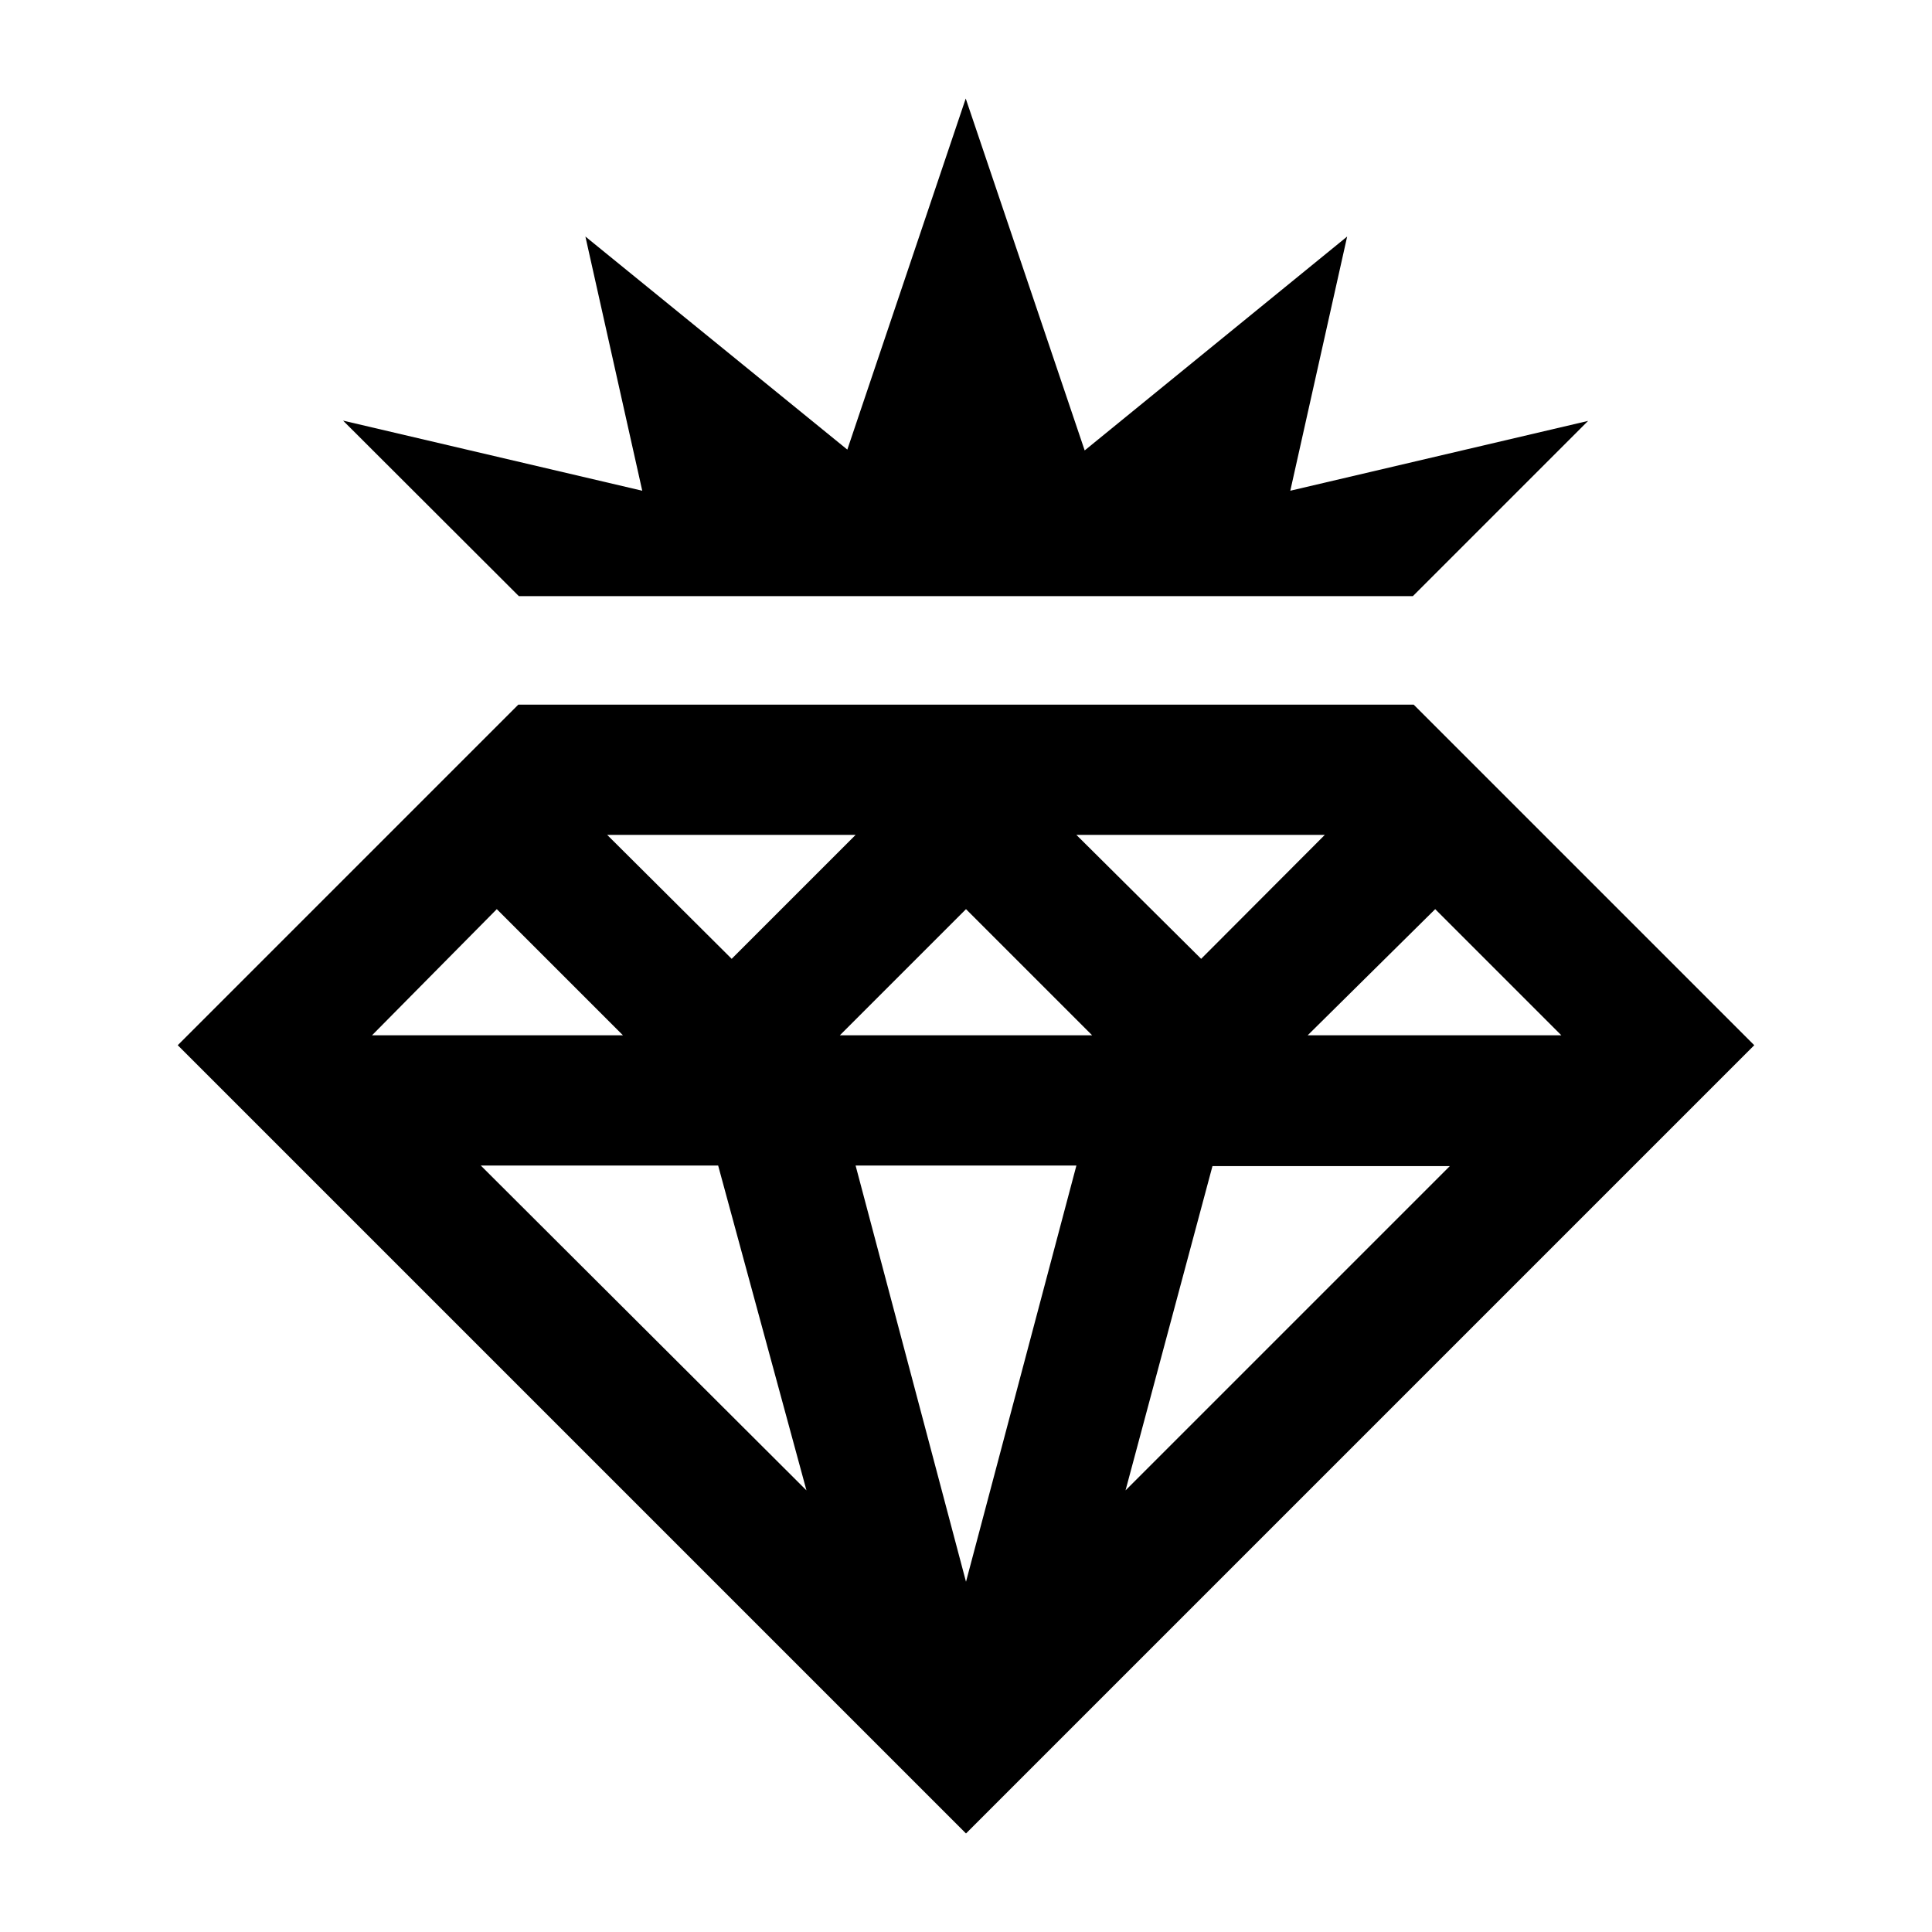
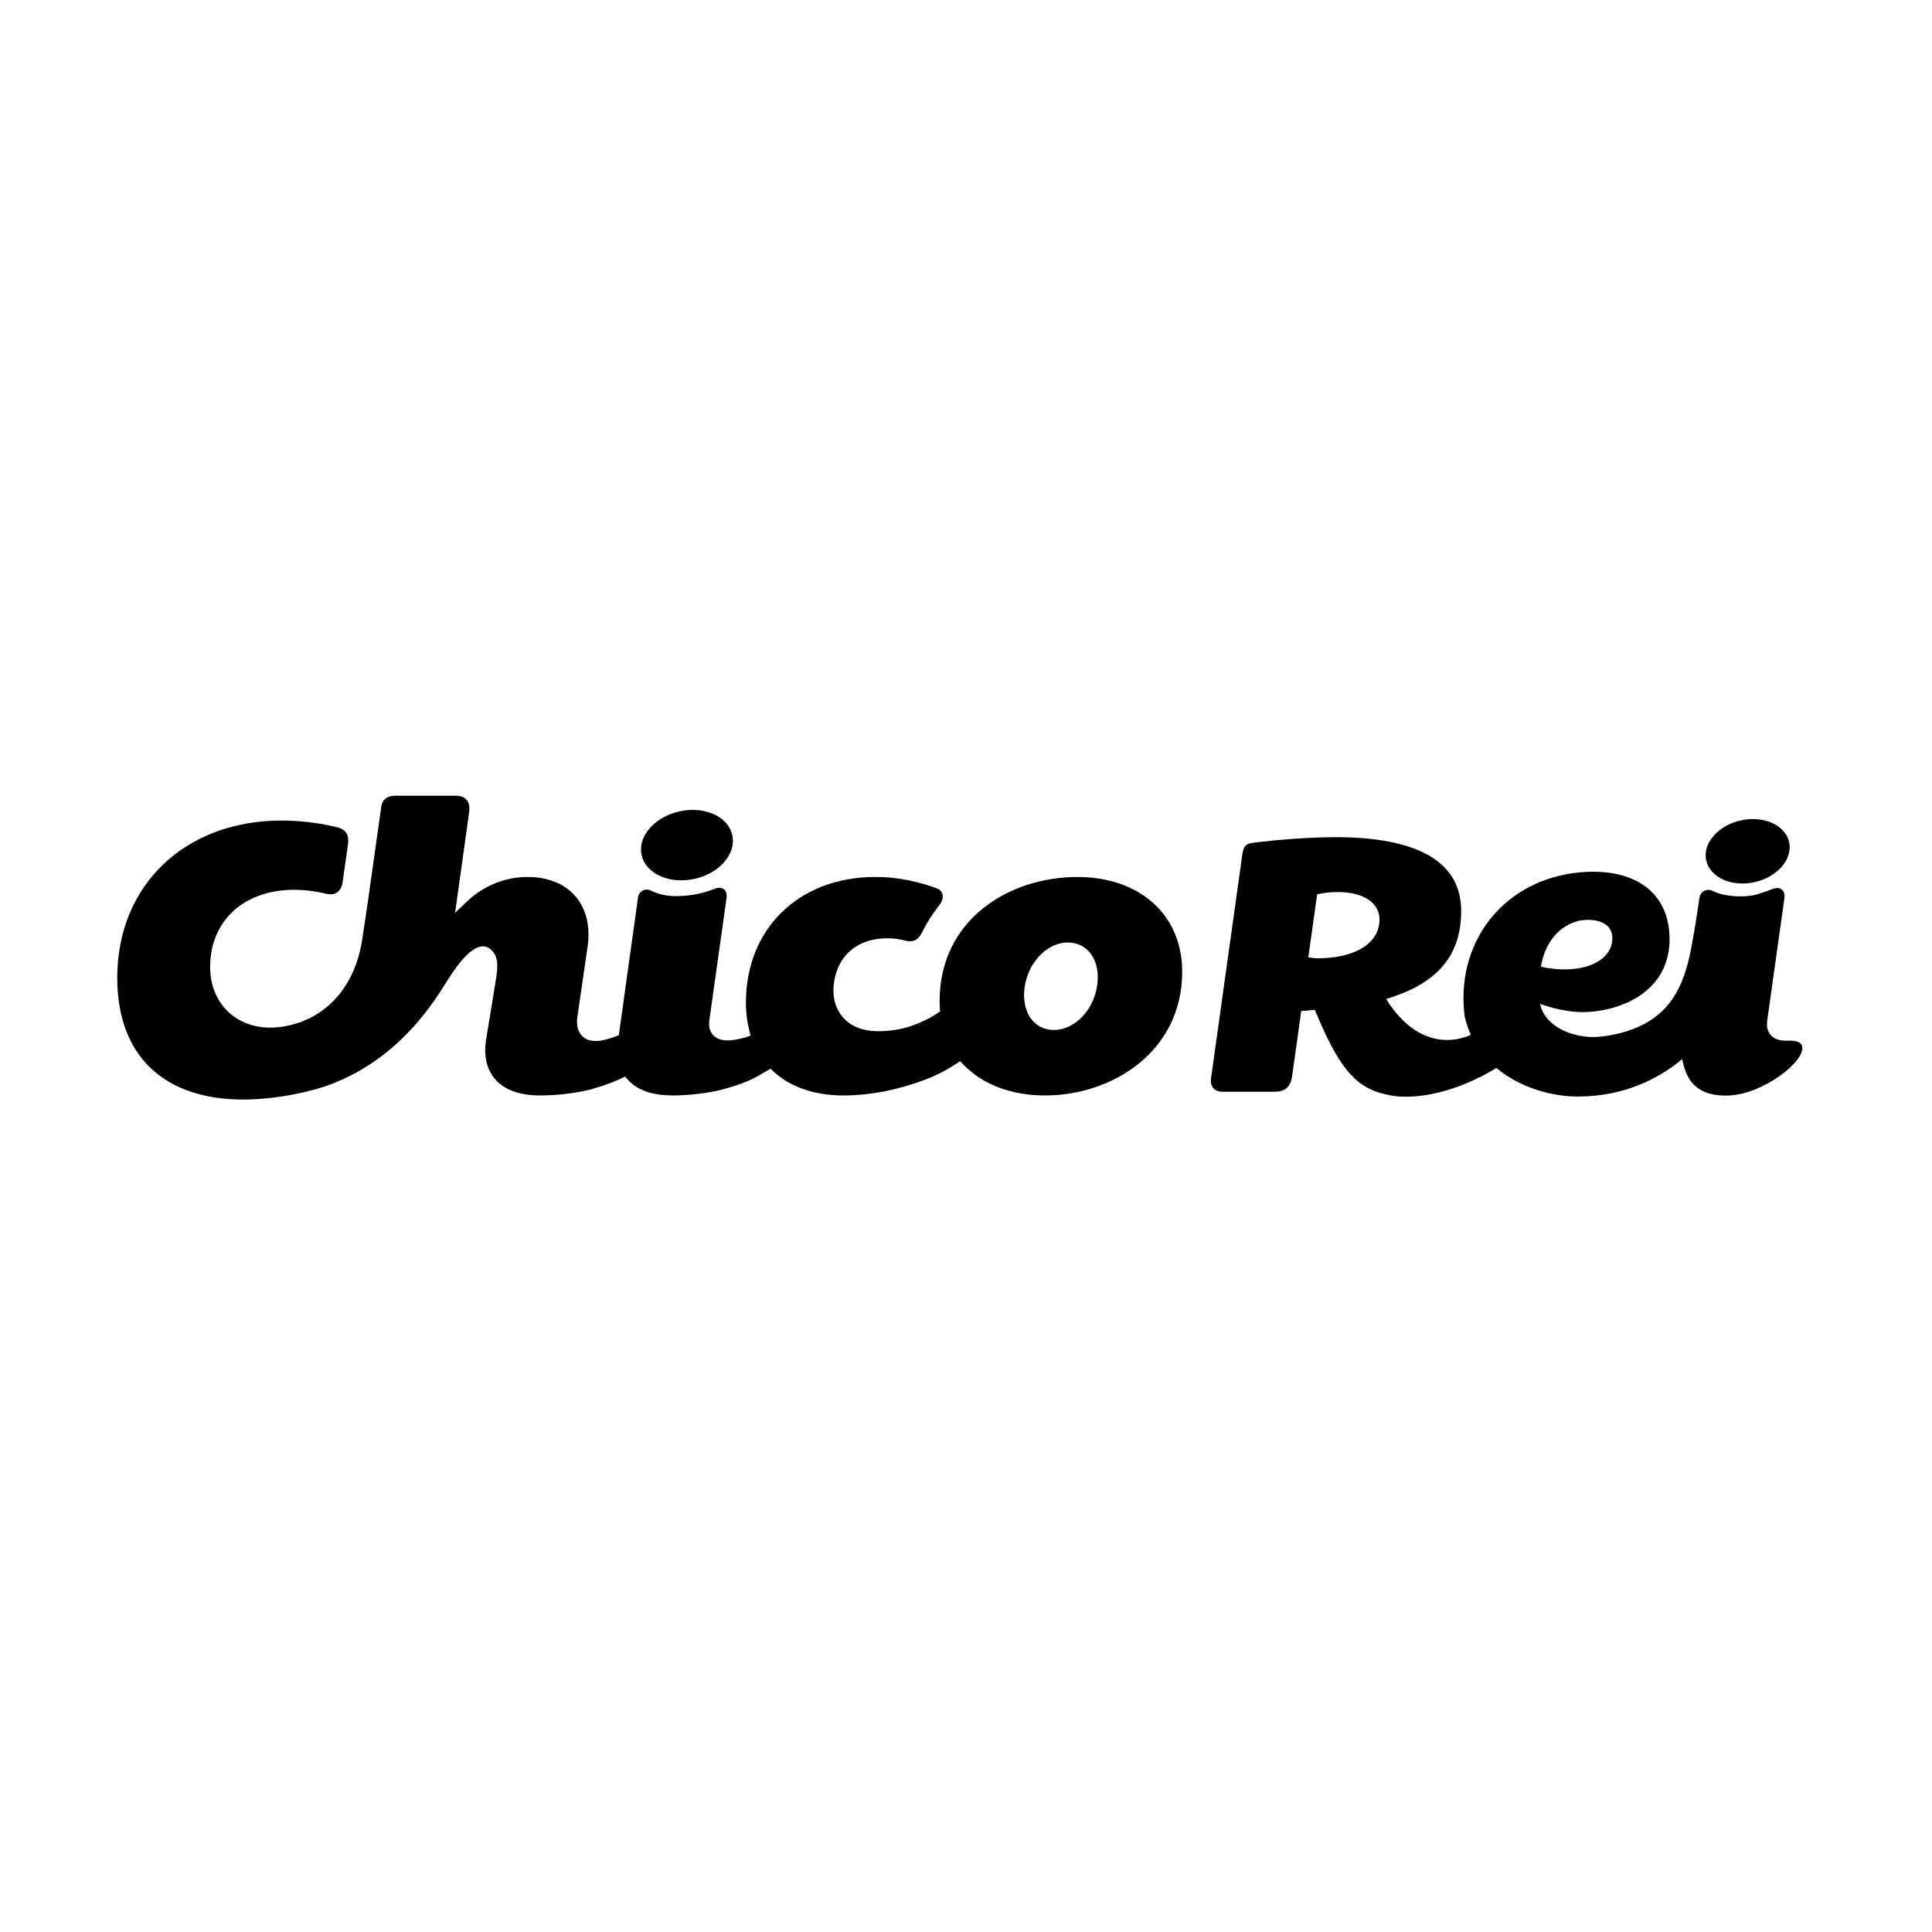
- <svg xmlns="http://www.w3.org/2000/svg" viewBox="0 0 70 70">
-   <path d="M51.22 25.53H18.78L6.44 37.87 35 66.43l28.56-28.56zm.78 7.41l4.57 4.57h-9.19zm-4-2.69l-4.48 4.49L39 30.25zm-17 0l-4.49 4.49L22 30.25zm-13 2.69l4.57 4.57h-9.09zm-.58 9.29h8.6L29.22 54zM35 57.31l-4-15.08h8zm-4.57-19.8L35 32.94l4.57 4.57zM40.78 54l3.15-11.75h8.6zM18.8 21.6h32.39l6.35-6.35-10.79 2.53 2.06-9.21-9.51 7.75-4.31-12.75-4.29 12.72-9.49-7.72 2.06 9.21-10.84-2.54 6.37 6.36zM34.99 3.57z" />
+ <svg xmlns="http://www.w3.org/2000/svg" viewBox="0 0 500 500">
+   <path d="m278.85 226.96c-17.733 0-35.68 11.03-35.68 32.13 0 .553.019 1.115.057 1.79l.059.895-.751.492c-1.447.955-2.75 1.675-3.873 2.113-2.538 1.166-6.122 2.491-11.329 2.491-8.591 0-11.645-5.64-11.645-10.456 0-6.166 3.698-13.596 14.11-13.596.118 0 .245.009.367.009.579 0 1.294.053 2.163.201.72.105 1.47.272 2.268.482 2.219.395 3.259-.676 4.075-2.29.012-.025.026-.052.038-.078.045-.096.102-.192.141-.289.005-.009.014-.026.019-.026 1.123-2.211 2.474-4.281 3.854-6.096.005-.001.014-.026.026-.026 0-.001.009-.001.009-.019.172-.237.351-.456.527-.675 1.17-1.754.788-3.447-.77-4.071-3.875-1.438-9.389-3.01-16.16-2.981-19.619.053-33.32 13.394-33.32 32.561 0 2.491.294 4.885.869 7.113l.355 1.378-1.341.474c-2.228.596-3.606.771-4.541.781-1.749 0-3.074-.501-3.911-1.492-.821-.955-1.12-2.264-.868-3.852l4.32-30.718c.017-.175.047-.351.069-.544l.009-.017c.409-2.649-1.276-3.324-3.101-2.614-.008 0-.021.008-.043.008-.263.115-.541.221-.83.325-.294.105-.561.202-.64.219h-.012c-2.202.738-4.943 1.324-8.412 1.324-2.457 0-4.461-.464-6.07-1.235-.005 0-.023 0-.023 0-.021-.019-.052-.026-.069-.045-.105-.052-.216-.105-.317-.167-1.372-.588-2.899-.042-3.323 1.536l-5.01 35.92-.837.325c-.666.271-1.334.482-2 .647 0 0-4.728 1.711-6.916-1.062-.856-1.087-1.242-2.524-.993-4.446l2.689-18.561c.72-5.105-.404-9.676-3.188-12.885-2.821-3.256-7.127-4.975-12.452-4.975-5.649 0-11.28 2.271-15.456 6.219l-3.214 3.053 3.569-25.551c.023-.142.04-.29.062-.439.465-3.491-1.626-4.342-3.469-4.307-.334.009-.614.009-.873 0h-15.09c-2.057.113-2.895 1.174-3.245 2.402l-3.64 25.807-1.421 9.438c-1.957 11.912-9.369 20.2-20.13 22.05-11.11 1.922-19.16-5.148-19.16-15.351 0-11.963 8.725-19.998 21.72-19.998 2.798 0 5.68.367 8.337 1.035.014 0 .014 0 .031 0 2.746.543 3.736-.983 4.136-2.553l1.456-10.28c.469-3.353-1.541-4.15-3.32-4.51-.294-.062-.544-.123-.776-.184-4.473-.956-8.856-1.431-13.08-1.431-25.04 0-42.543 16.736-42.543 40.71 0 20.02 11.913 31.499 32.675 31.499 2.662 0 5.548-.21 8.579-.631l1.525-.202c1.828-.289 5.056-.868 8.435-1.798l.092-.027.429-.123c1.044-.299 2.028-.623 2.939-.946l1.01-.378c.158-.062.311-.132.473-.193l.329-.139.43-.186c18.351-7.622 26.789-23.701 29.16-27.18 1.12-1.647 7.07-11.262 11.06-6.579 1.155 1.353 1.5 2.896.983 6.606l-2.701 16.509c-.579 3.929.184 7.322 2.201 9.797 2.155 2.622 5.741 4.132 10.378 4.368l.083.009c.407.001.828.035 1.259.035 5.087 0 11.06-.807 14.579-1.982 2.482-.728 4.654-1.535 6.438-2.403l1.054-.518.779.868c2.181 2.421 5.574 3.763 10.07 3.983l.233.008h.101l.368.019c.181.007.369.025.566.025 4.829 0 10.464-.729 14.06-1.816.198-.052.391-.113.588-.166 4.755-1.394 7.32-2.808 8.381-3.465v-.018c.807-.438 1.663-.939 2.51-1.474l.123.123c4.464 4.456 10.96 6.815 18.793 6.815 3.092 0 6.315-.299 9.583-.887l1.043-.174c.628-.142 1.496-.334 2.527-.579.464-.115.974-.247 1.508-.396.28-.07.588-.157.882-.245.457-.124.916-.263 1.395-.395 3.145-.948 5.829-1.983 7.969-3.08 1.536-.779 2.948-1.604 4.188-2.412l1.075-.691.89.92c4.912 5.115 12.404 7.938 21.1 7.938 17.198 0 35.469-11.237 35.469-32.03-.005-14.66-10.894-24.51-27.1-24.51m5.118 27.902c-.943 7.06-6.589 12.376-12.315 11.613-4.598-.613-7.269-5.087-6.501-10.875.938-7.05 6.583-12.379 12.308-11.614 4.603.615 7.279 5.097 6.508 10.876" />
+   <path d="m179.71 227.46c6.487-1.43 10.877-6.5 9.812-11.323-.224-1.019-.675-1.948-1.307-2.765-2.355-3.035-7.237-4.518-12.351-3.386-2.698.589-5.03 1.816-6.762 3.386-2.426 2.211-3.668 5.115-3.044 7.93 1.066 4.825 7.174 7.579 13.652 6.158" />
+   <path d="m454.06 228.31c5.927-1.315 9.938-5.947 8.965-10.368-.196-.921-.614-1.772-1.184-2.517-2.162-2.78-6.627-4.141-11.302-3.105-2.47.544-4.604 1.666-6.186 3.105-2.219 2.02-3.354 4.676-2.784 7.245.975 4.412 6.561 6.938 12.491 5.64" />
+   <path d="m466.39 270.75c-.429-1.693-3.306-1.421-4.232-1.421-1.749.001-3.068-.491-3.916-1.482-.825-.957-1.117-2.254-.868-3.86l4.315-30.709c.031-.184.049-.359.075-.543.429-2.659-1.259-3.351-3.092-2.641h-.005c-.141.062-.609.236-.987.386-.24.088-.452.158-.513.175-.008 0-.008 0-.008 0-2.202.736-3.369 1.325-6.838 1.325-2.456 0-5.075-.465-6.685-1.229-.005-.008-.021-.008-.04-.026h-.004c-.137-.078-.276-.148-.417-.21-1.346-.562-2.847-.027-3.285 1.518 0 0-.044.255-.136.719h-.005c0 .009 0 .019-.003.025-.645 4.457-1.746 11.765-2.812 16.03-2.566 10.229-8.01 17.457-22.01 19.403-7.17.992-14.639-2.351-16.15-7.648-.127-.483-.157-.764-.157-.764s5.51 2.176 11.11 2.132c9.92-.088 23.666-5.649 22.254-20.991-.997-10.807-9.943-16.386-23.12-15.174-19.14 1.771-31.673 17.227-29.958 35.866.048.51.057 1.01.165 1.501.387 1.666.922 3.228 1.581 4.666-2.681 1.28-12.277 4.43-20.803-7.561l-1.101-1.685 1.903-.641c11.701-3.929 17.504-10.982 17.504-22.18 0-12.647-11.172-19.07-32.504-19.07-4.728 0-10.132.307-14.946.755-.189.008-.383.034-.562.043-1.474.141-2.886.289-4.193.447-.487.054-.96.114-1.416.176-1.742.229-2.676.553-3 2.878l-.25 1.823-7.842 56.13v.001c0 .009 0 .017 0 .035-.337 2.113.696 3.588 3 3.596h1.402 11.571c.285-.018.587-.035.911-.035 2.299-.008 3.706-1.49 4.02-3.641.026-.21.057-.394.088-.553l2.324-16.674c0 0 1.28-.07 1.758-.124.813-.087 1.751-.165 1.751-.165l.482 1.139c7.05 16.816 11.807 19.991 20.793 21.255 12.09.877 23.346-5.895 25.715-7.369 6.184 5.185 14.464 7.404 21.04 7.404 12.701 0 21.529-5.097 27.06-9.676.315 1.701.789 3.167 1.452 4.456 2.073 4.03 6.23 5.149 10.728 4.947 8.915-.42 19.831-8.955 18.857-12.779m-57.819-32.428c3.736-.72 7.566.148 8.466 2.965.635 2 .113 5.104-2.895 7.191-5.938 4.124-15.355 1.729-15.355 1.729.172-1.193 1.518-9.727 9.784-11.885m-66.11 9.674c-.852.044-1.64.07-2.377-.018l-1.496-.192 2.29-16.325 1.157-.219c.697-.122 1.786-.289 3.045-.341 7.1-.299 11.925 2.357 11.925 7.104 0 5.895-5.808 9.623-14.544 9.991" />
</svg>
